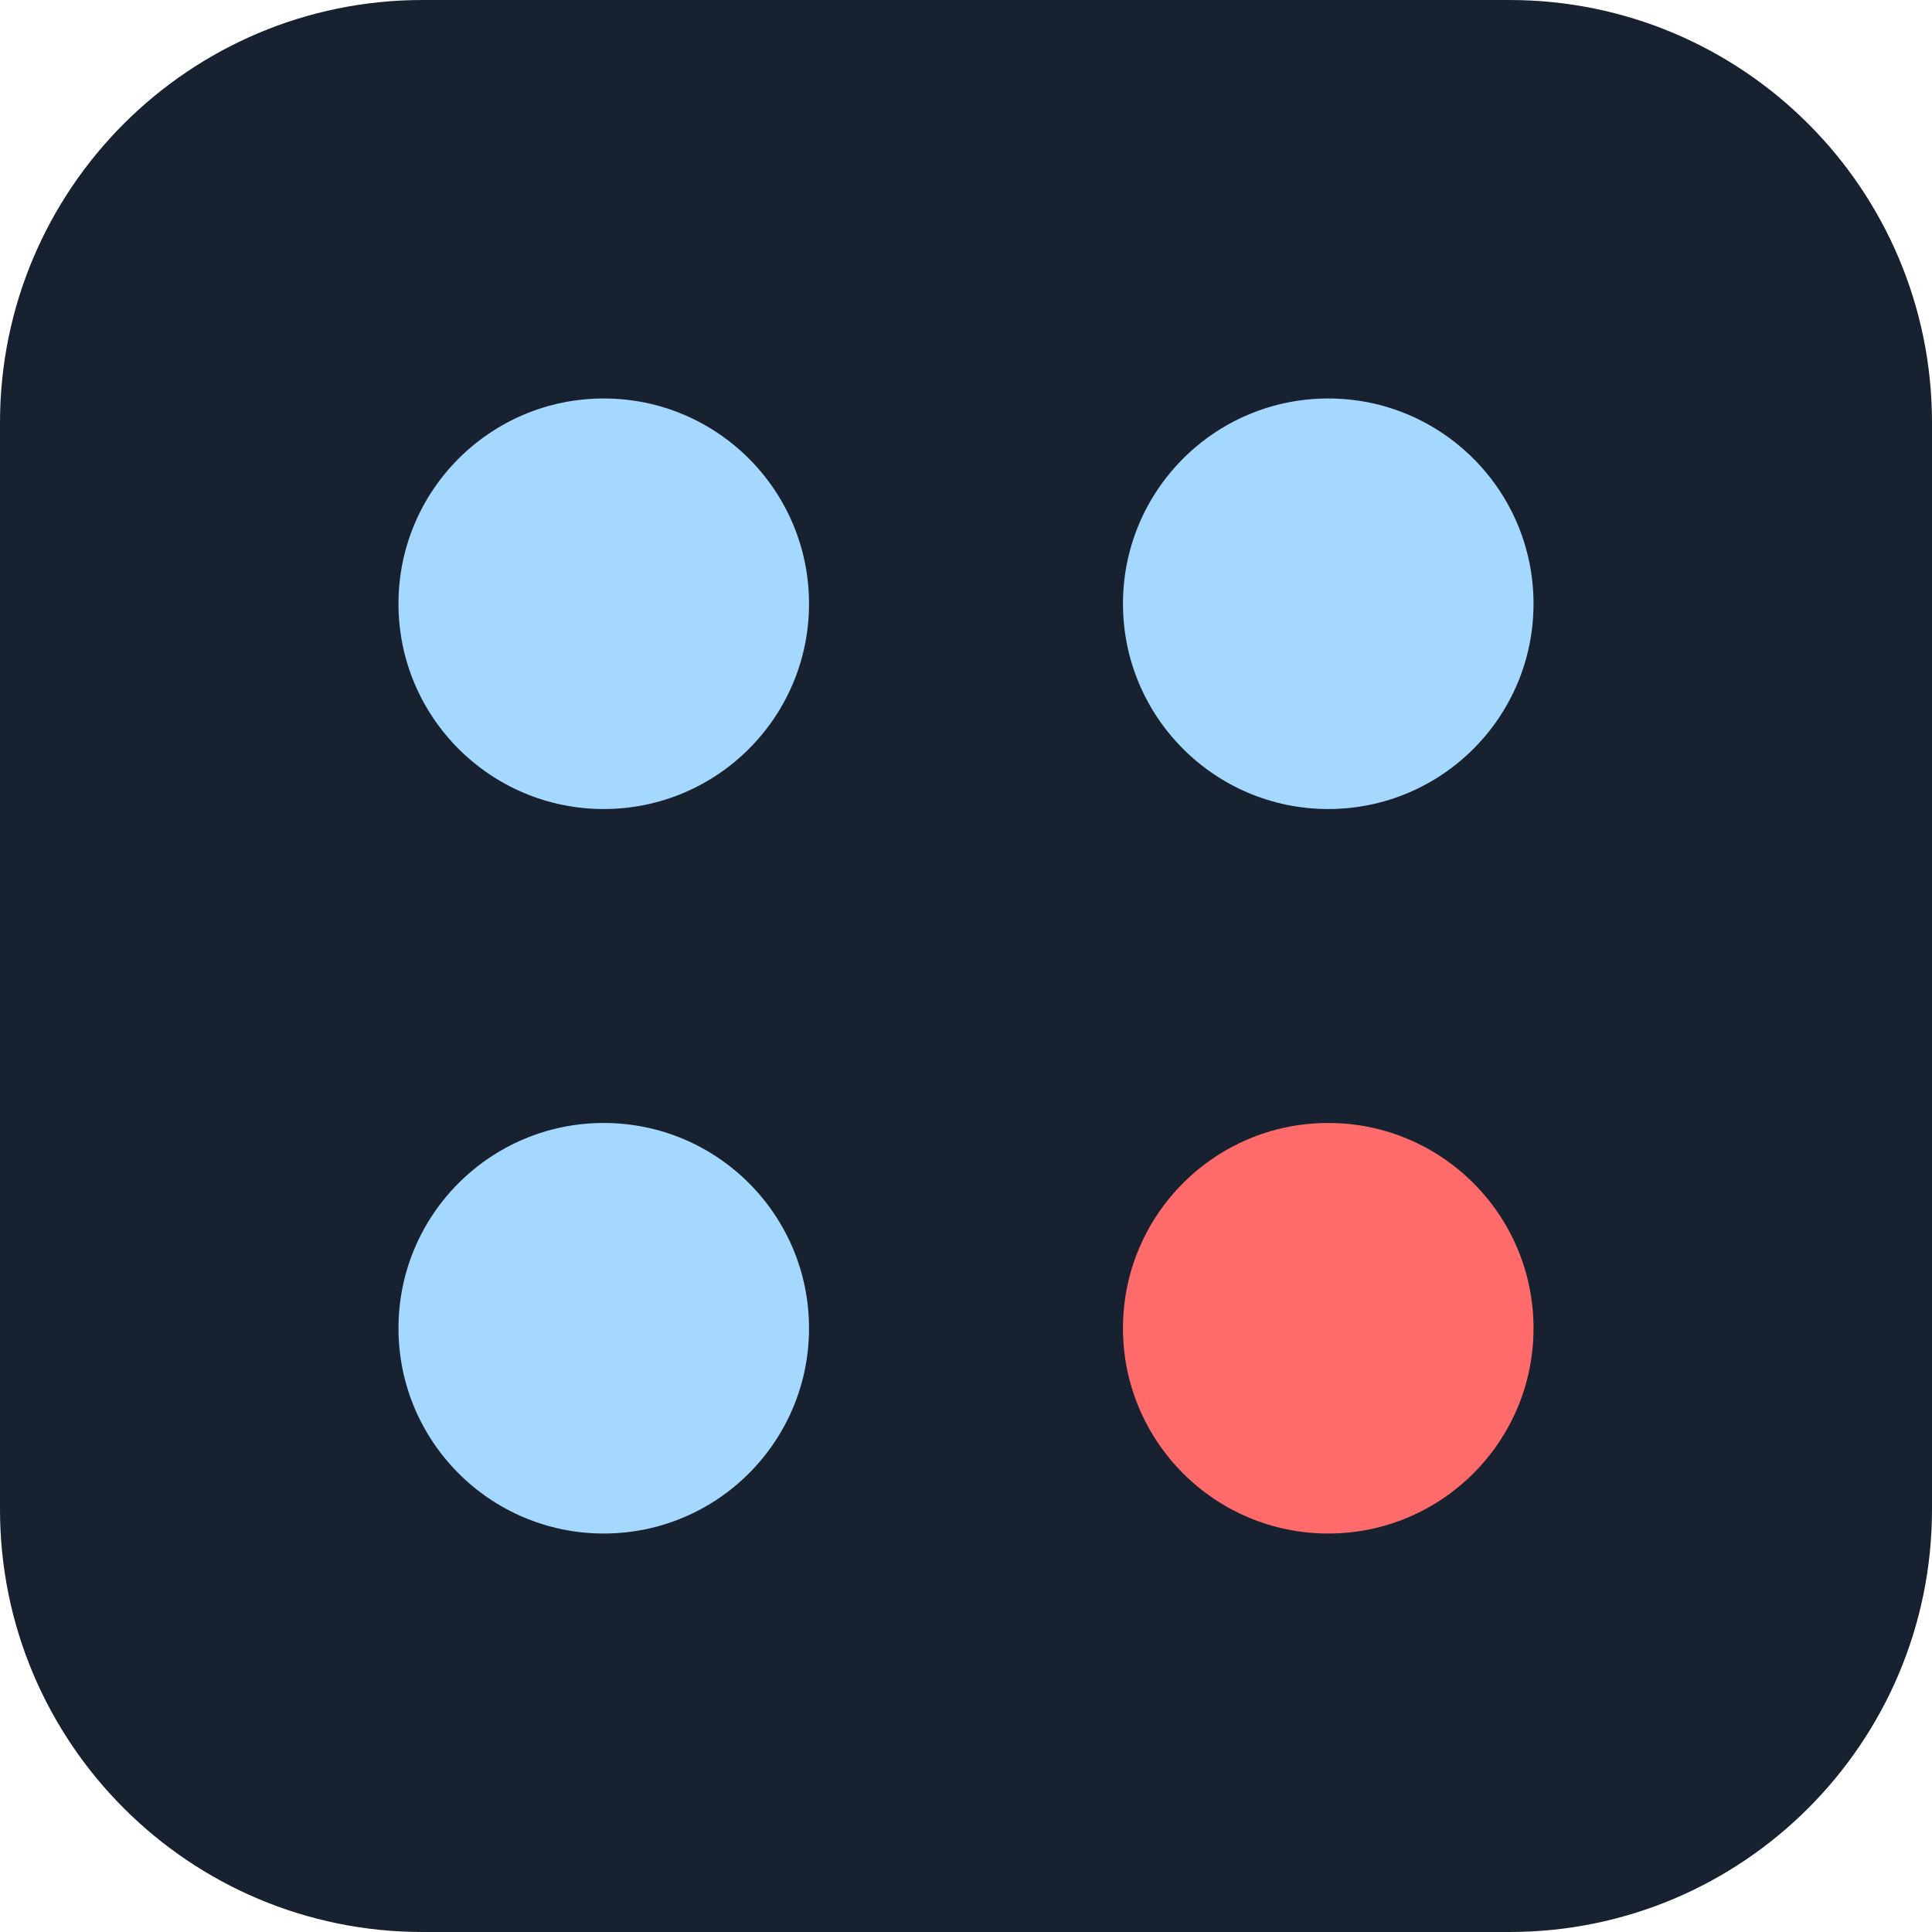
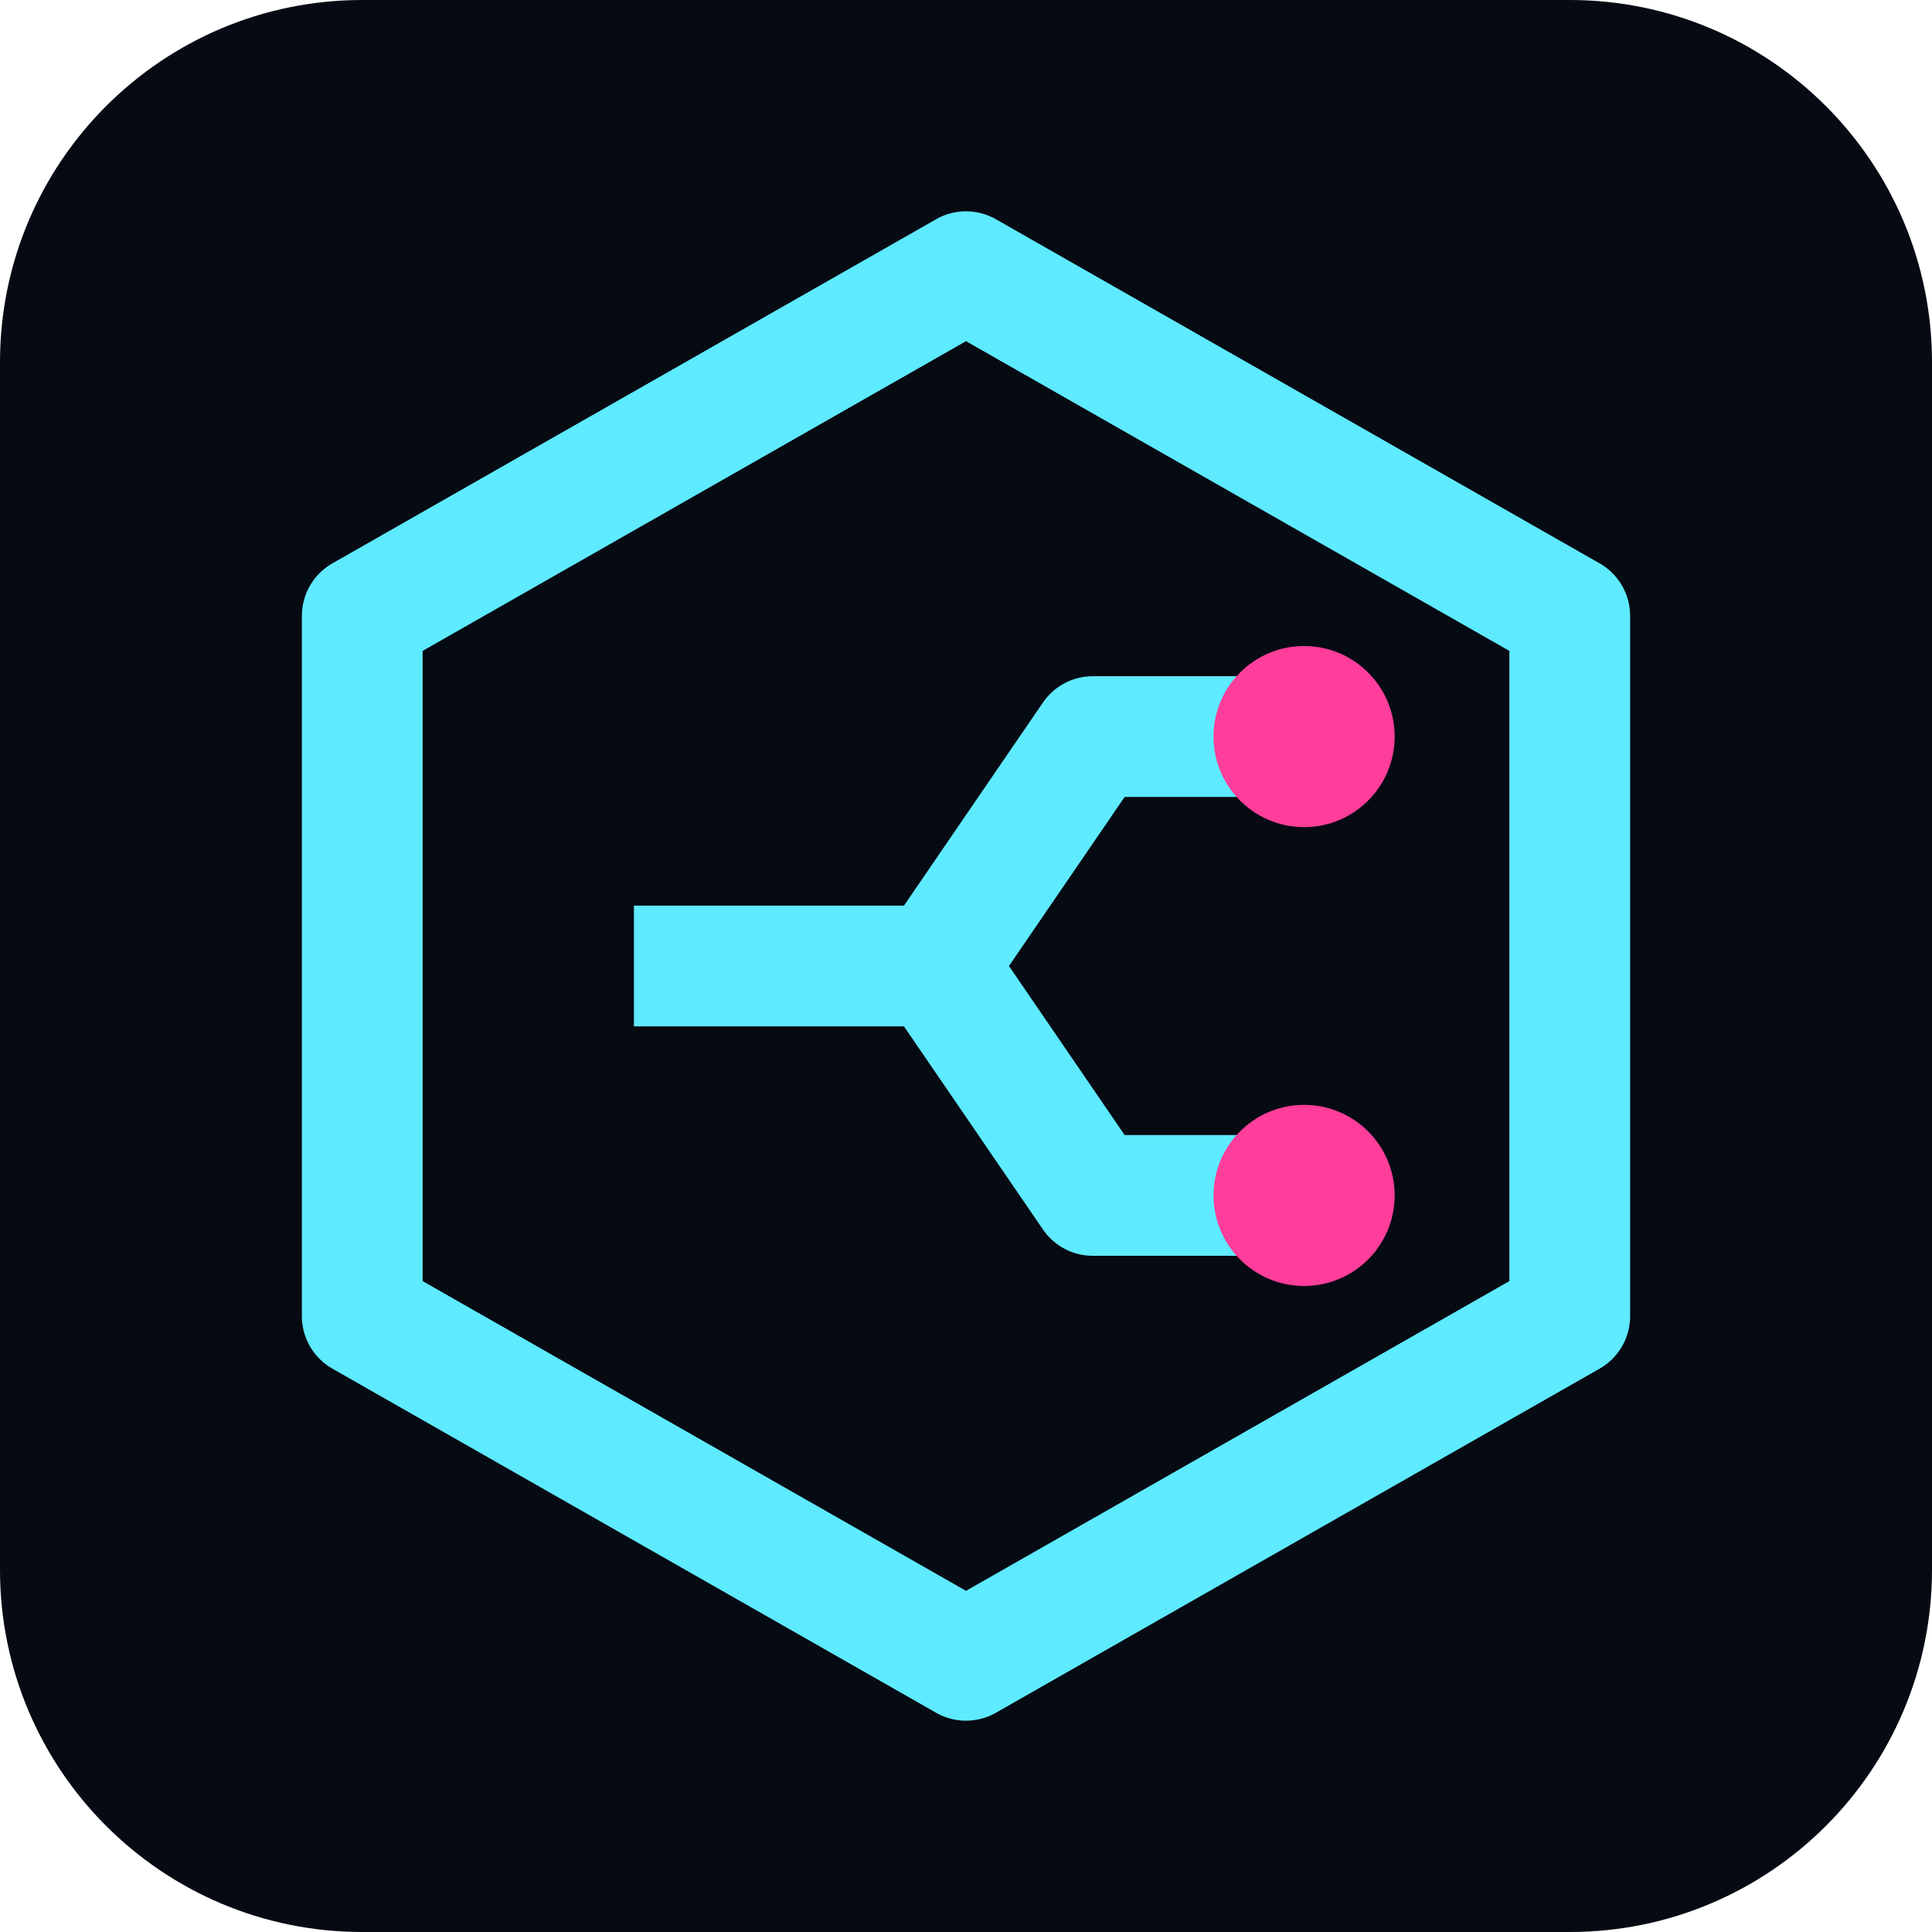
<svg xmlns="http://www.w3.org/2000/svg" viewBox="0 0 32 32">
-   <rect width="32" height="32" rx="7" fill="#18212F" />
-   <g fill="#A5D8FF">
-     <circle cx="10" cy="10" r="3.4" />
-     <circle cx="22" cy="10" r="3.4" />
-     <circle cx="10" cy="22" r="3.4" />
+   <rect width="32" height="32" rx="6" fill="#060A13" />
+   <g fill="none" stroke="#5EEAFF" stroke-width="2" stroke-linejoin="round">
+     <path d="M16 4.5 26 10.2v11.6L16 27.5 6 21.8V10.2z" />
+     <path d="M10.5 16h5l2.6-3.8h2.6M15.5 16l2.6 3.8h2.6" />
  </g>
-   <circle cx="22" cy="22" r="3.4" fill="#FF6B6B" />
+   <circle cx="21.6" cy="12.2" r="1.5" fill="#FF3D9A" />
+   <circle cx="21.6" cy="19.8" r="1.5" fill="#FF3D9A" />
</svg>
